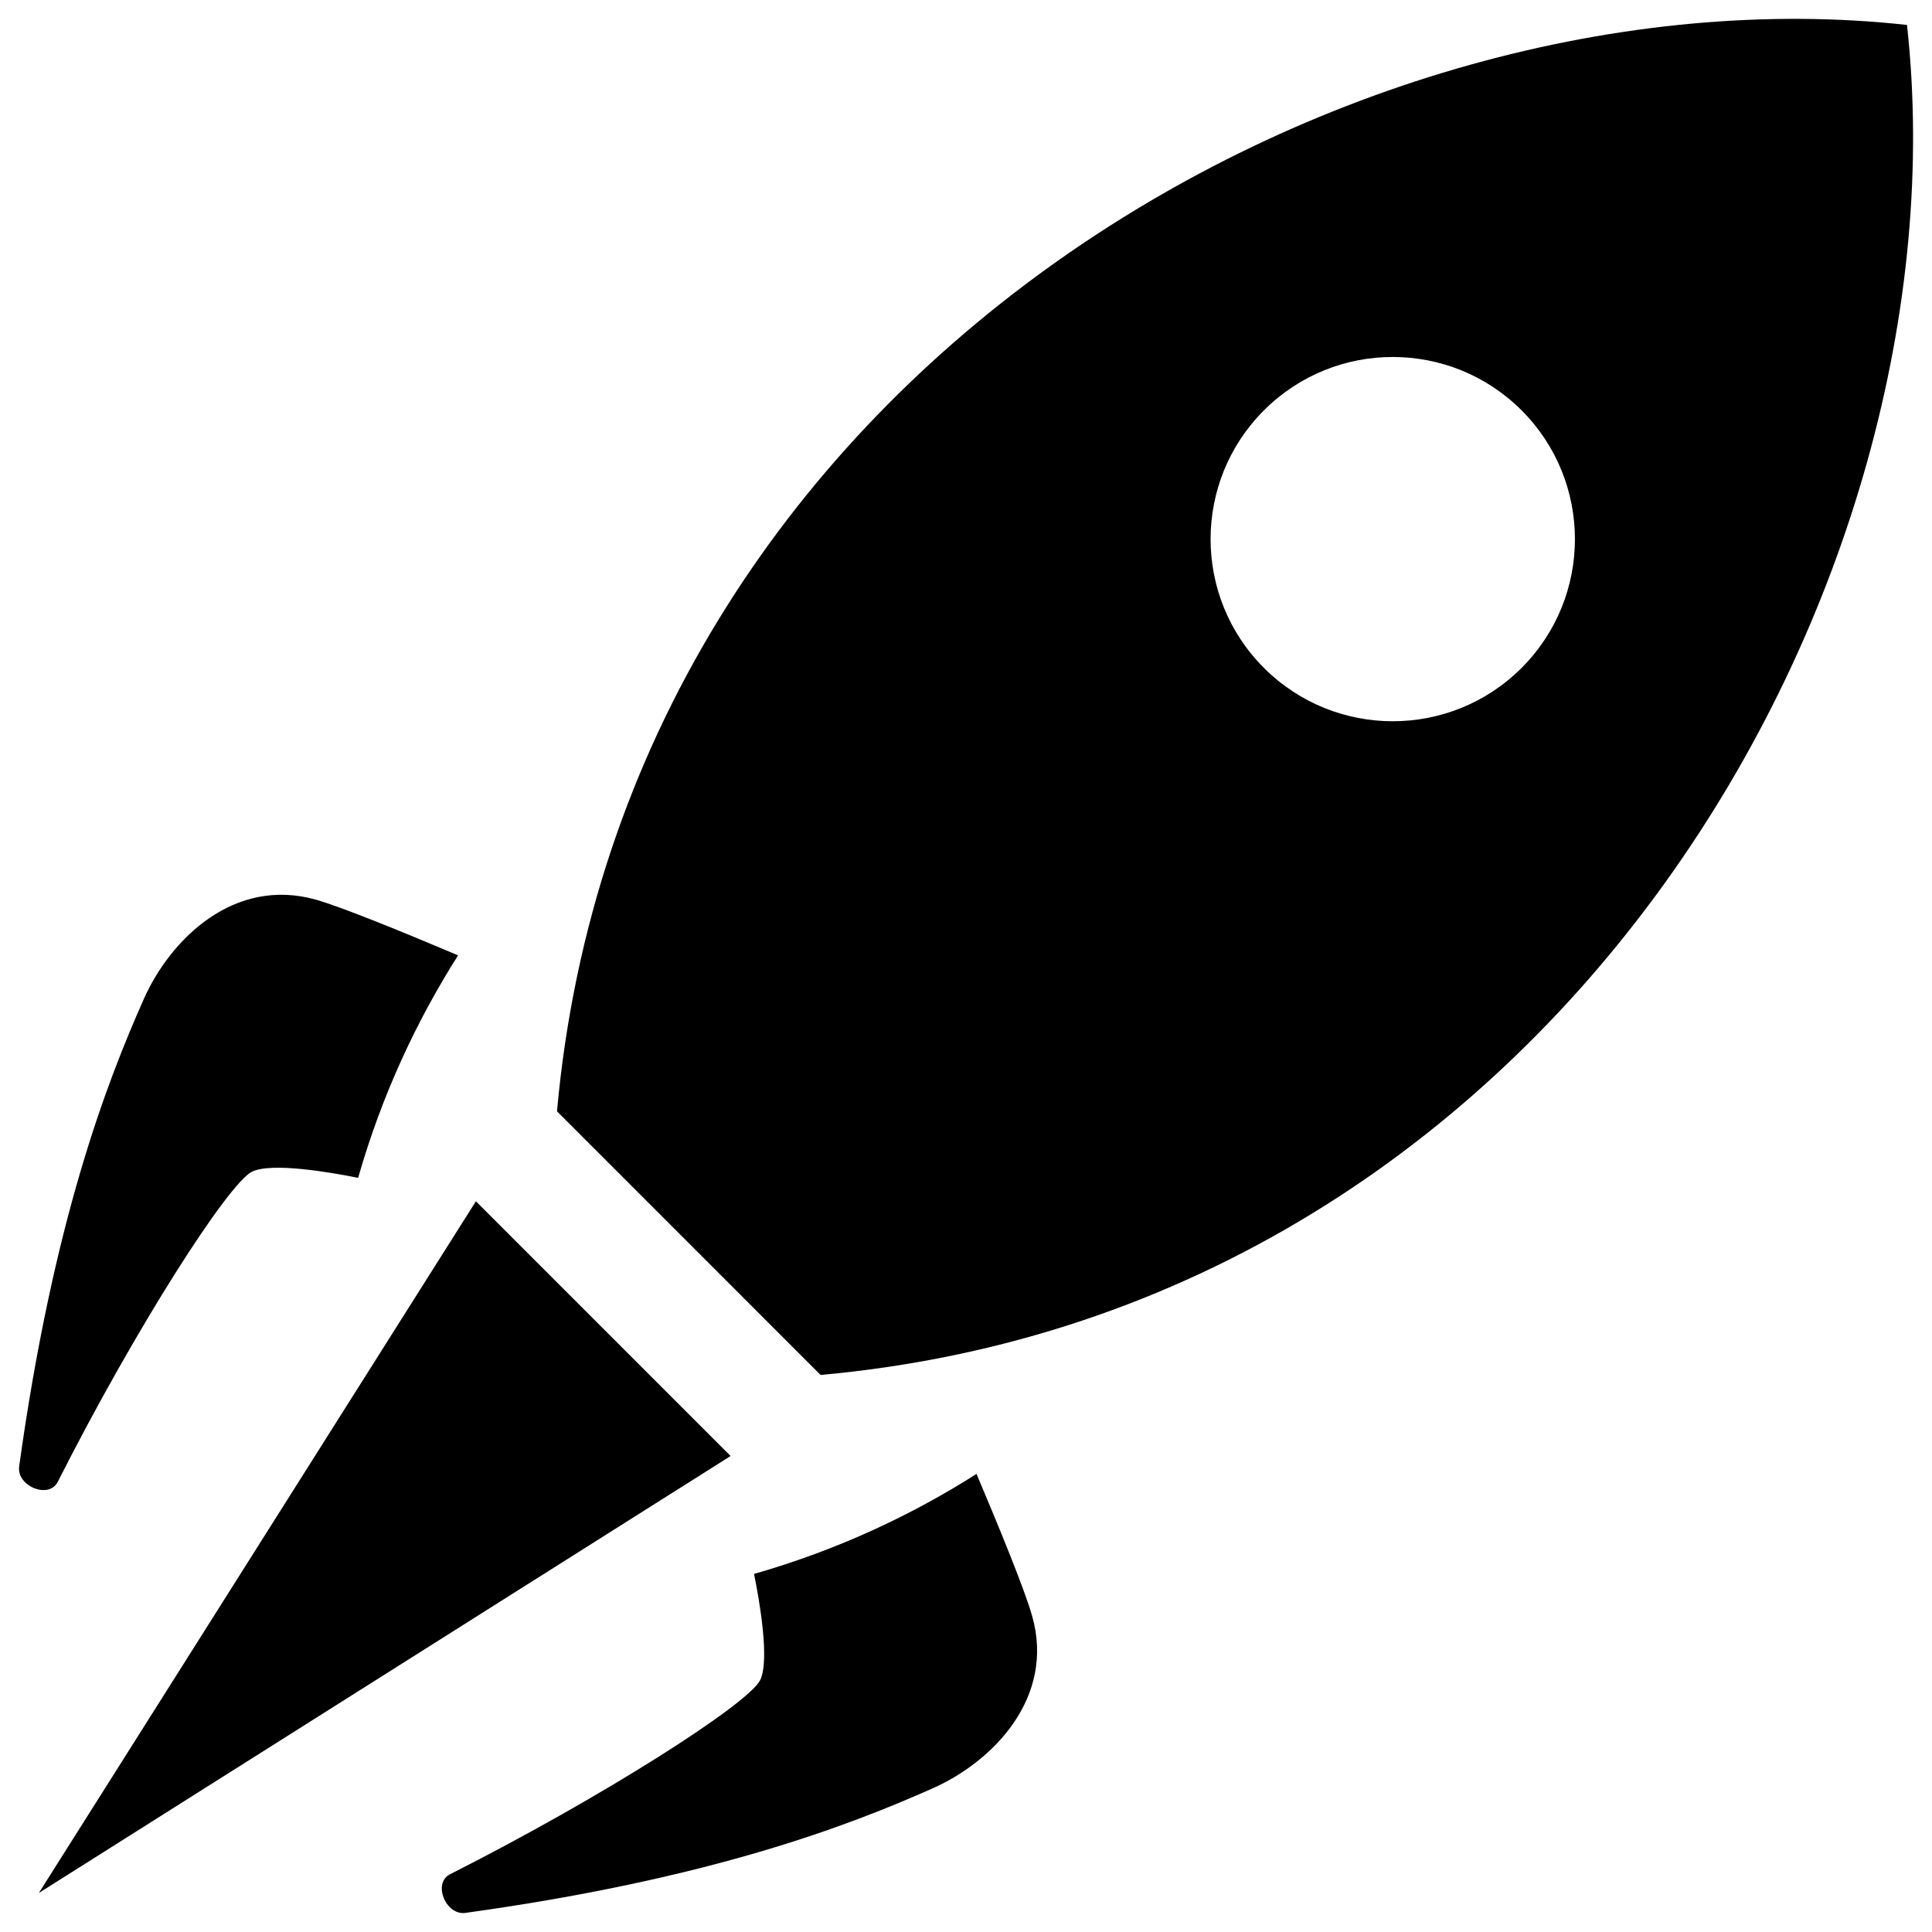
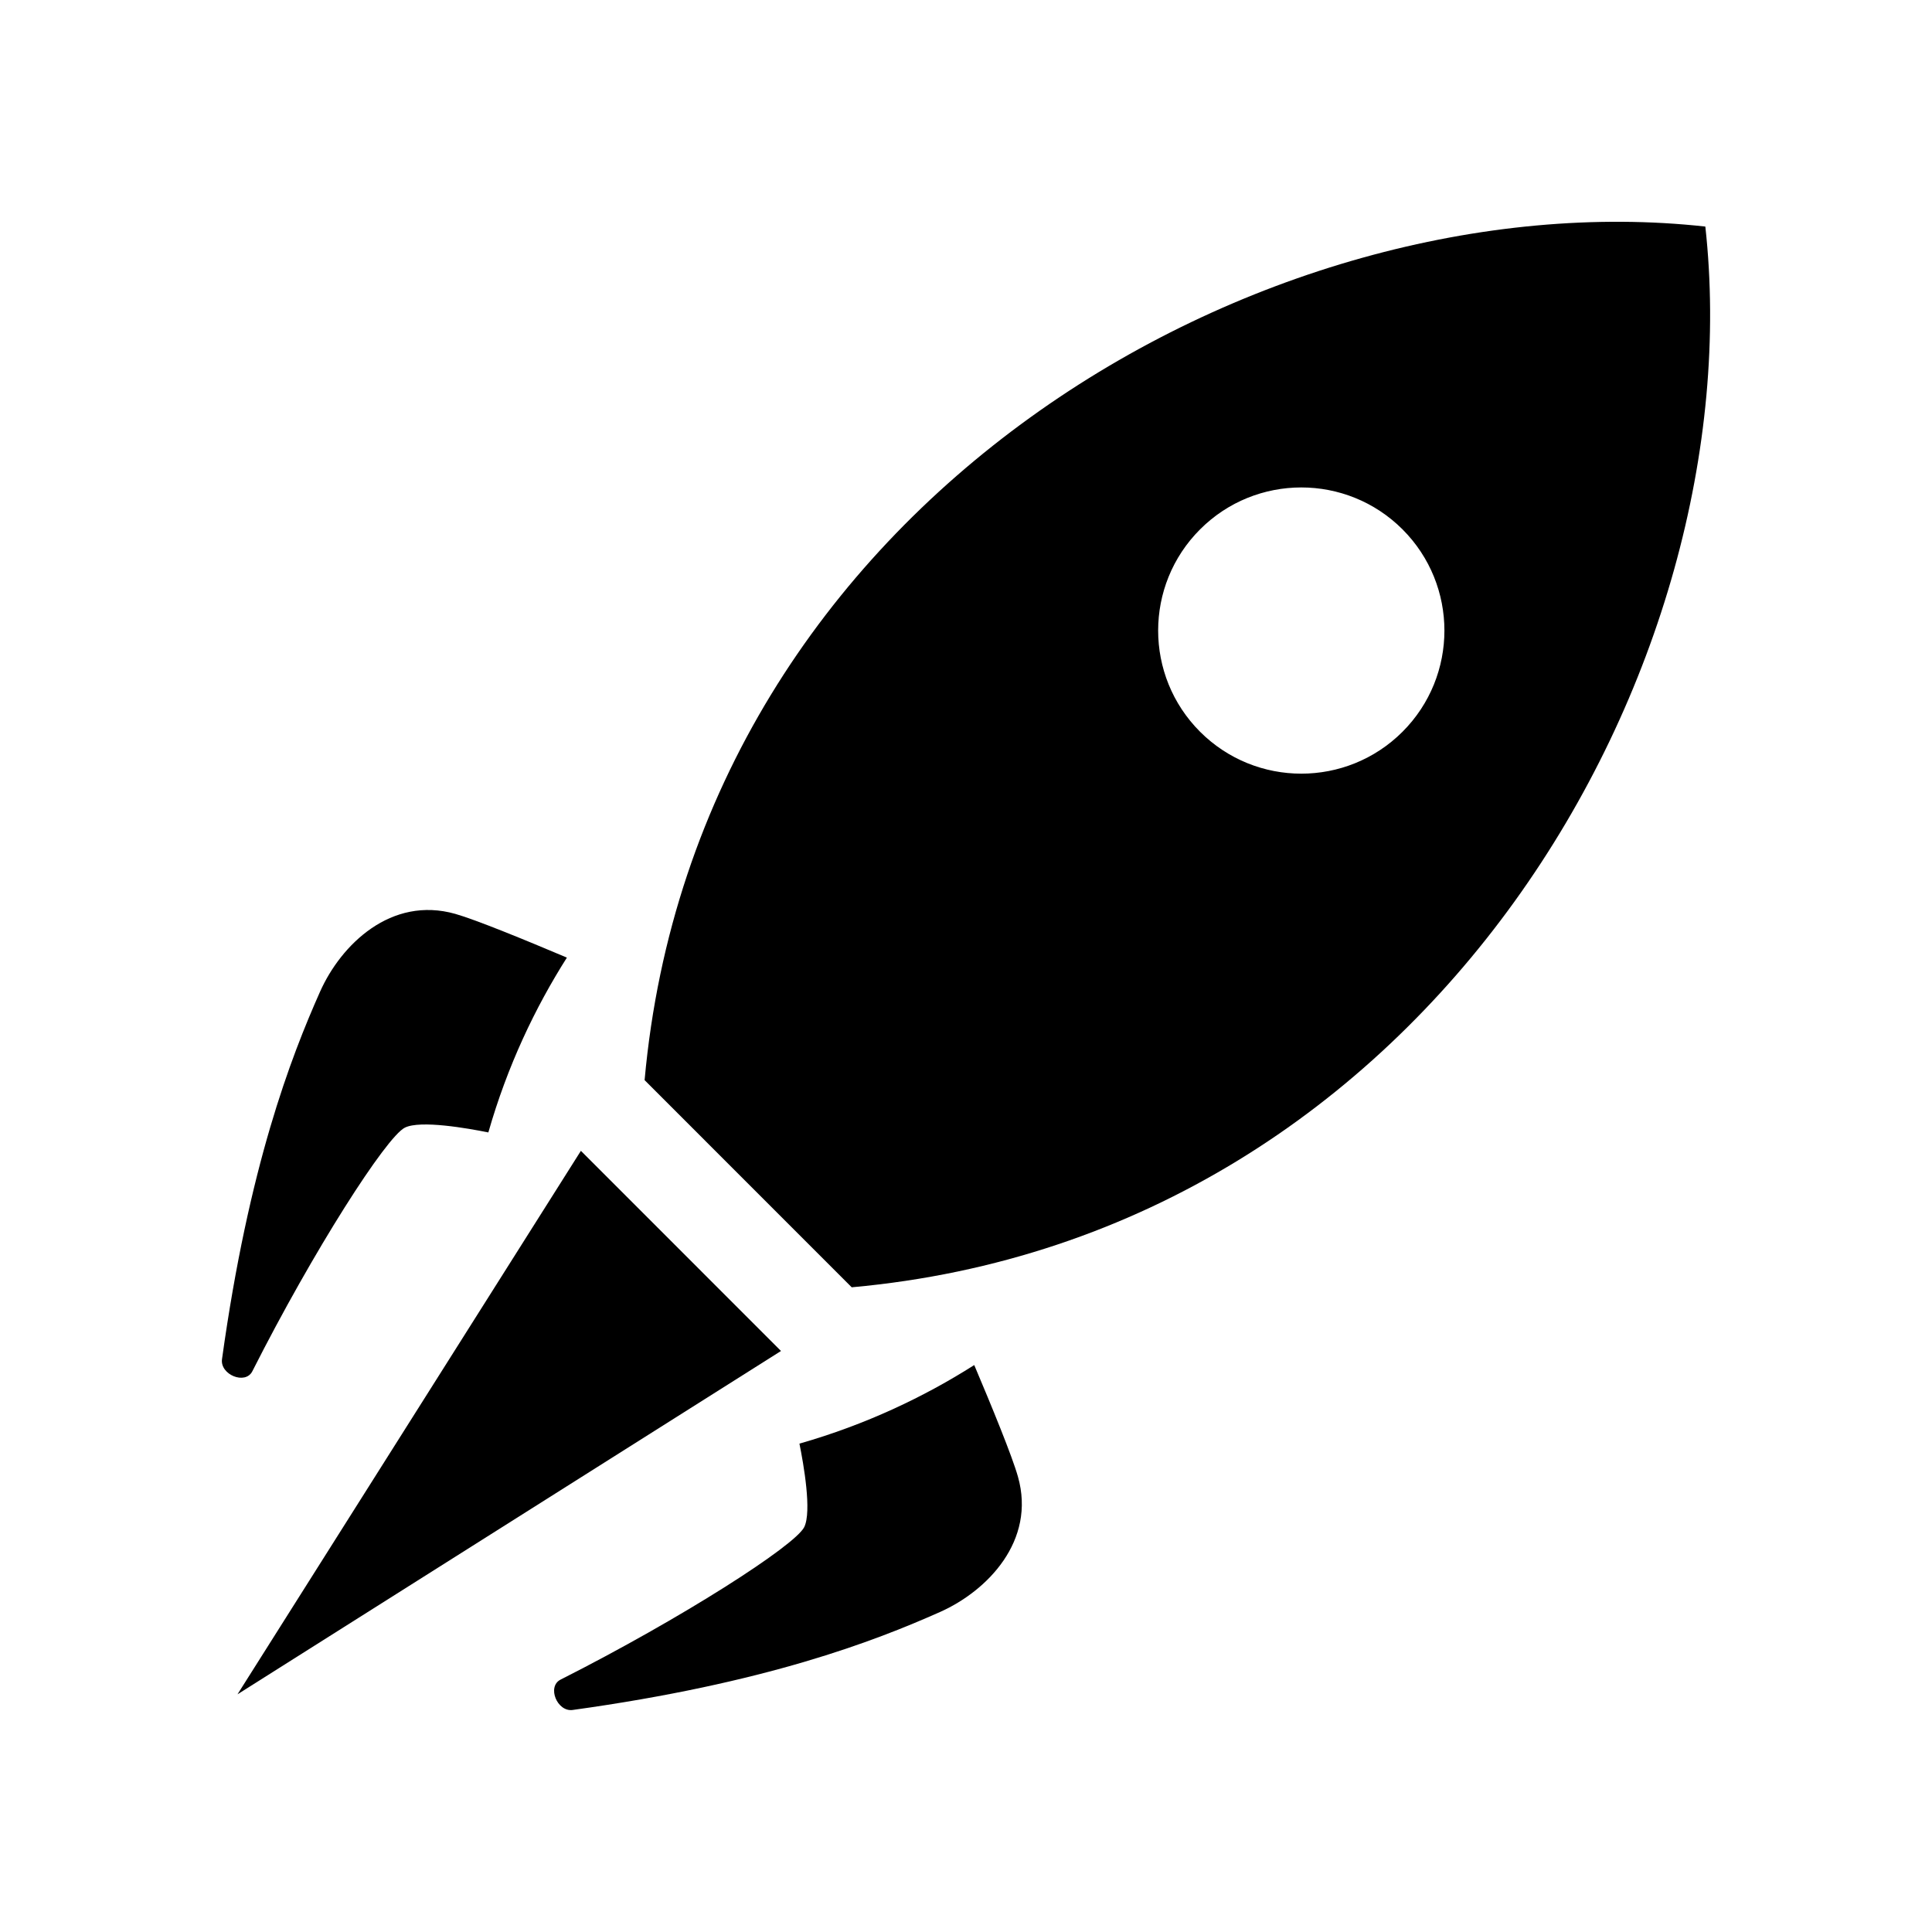
- <svg xmlns="http://www.w3.org/2000/svg" viewBox="0 0 102 102" version="1.1" y="0px" x="0px">
-   <g transform="matrix(1.4424 0 0 1.4424 -309.05 -311.17)">
+ <svg xmlns="http://www.w3.org/2000/svg" enable-background="new 0 0 90 90" xml:space="preserve" viewBox="0 0 90 90" version="1.1" y="0px" x="0px">
+   <g transform="translate(-204.62 -206.09)">
    <path d="m231.68 259.7-15.997 25.318 25.319-15.994-9.322-9.324zm52.381-43.056c-20.401-2.253-46.971 12.699-49.413 39.763l9.648 9.65c27.066-2.443 42.019-29.012 39.765-49.413zm-14.106 23.534c-2.605 2.603-6.826 2.603-9.431 0-2.604-2.604-2.604-6.824 0-9.428s6.825-2.604 9.431 0c2.602 2.604 2.602 6.824 0 9.428z" />
    <path d="m252.04 274.88c-0.271-0.961-1.216-3.264-2.036-5.2-2.336 1.482-5.039 2.771-8.143 3.66 0.194 0.956 0.583 3.166 0.222 3.89-0.434 0.866-5.707 4.249-11.348 7.102-0.649 0.327-0.159 1.514 0.561 1.415 8.997-1.245 14.06-3.205 17.116-4.565 2.203-0.982 4.475-3.317 3.628-6.302zm-28.56-16.26c0.723-0.361 2.931 0.03 3.889 0.223 0.888-3.104 2.178-5.808 3.659-8.144-1.935-0.819-4.241-1.765-5.199-2.037-2.988-0.846-5.321 1.427-6.301 3.628-1.359 3.056-3.318 8.119-4.566 17.116-0.098 0.72 1.087 1.211 1.414 0.561 2.853-5.639 6.236-10.913 7.104-11.347z" />
  </g>
</svg>
